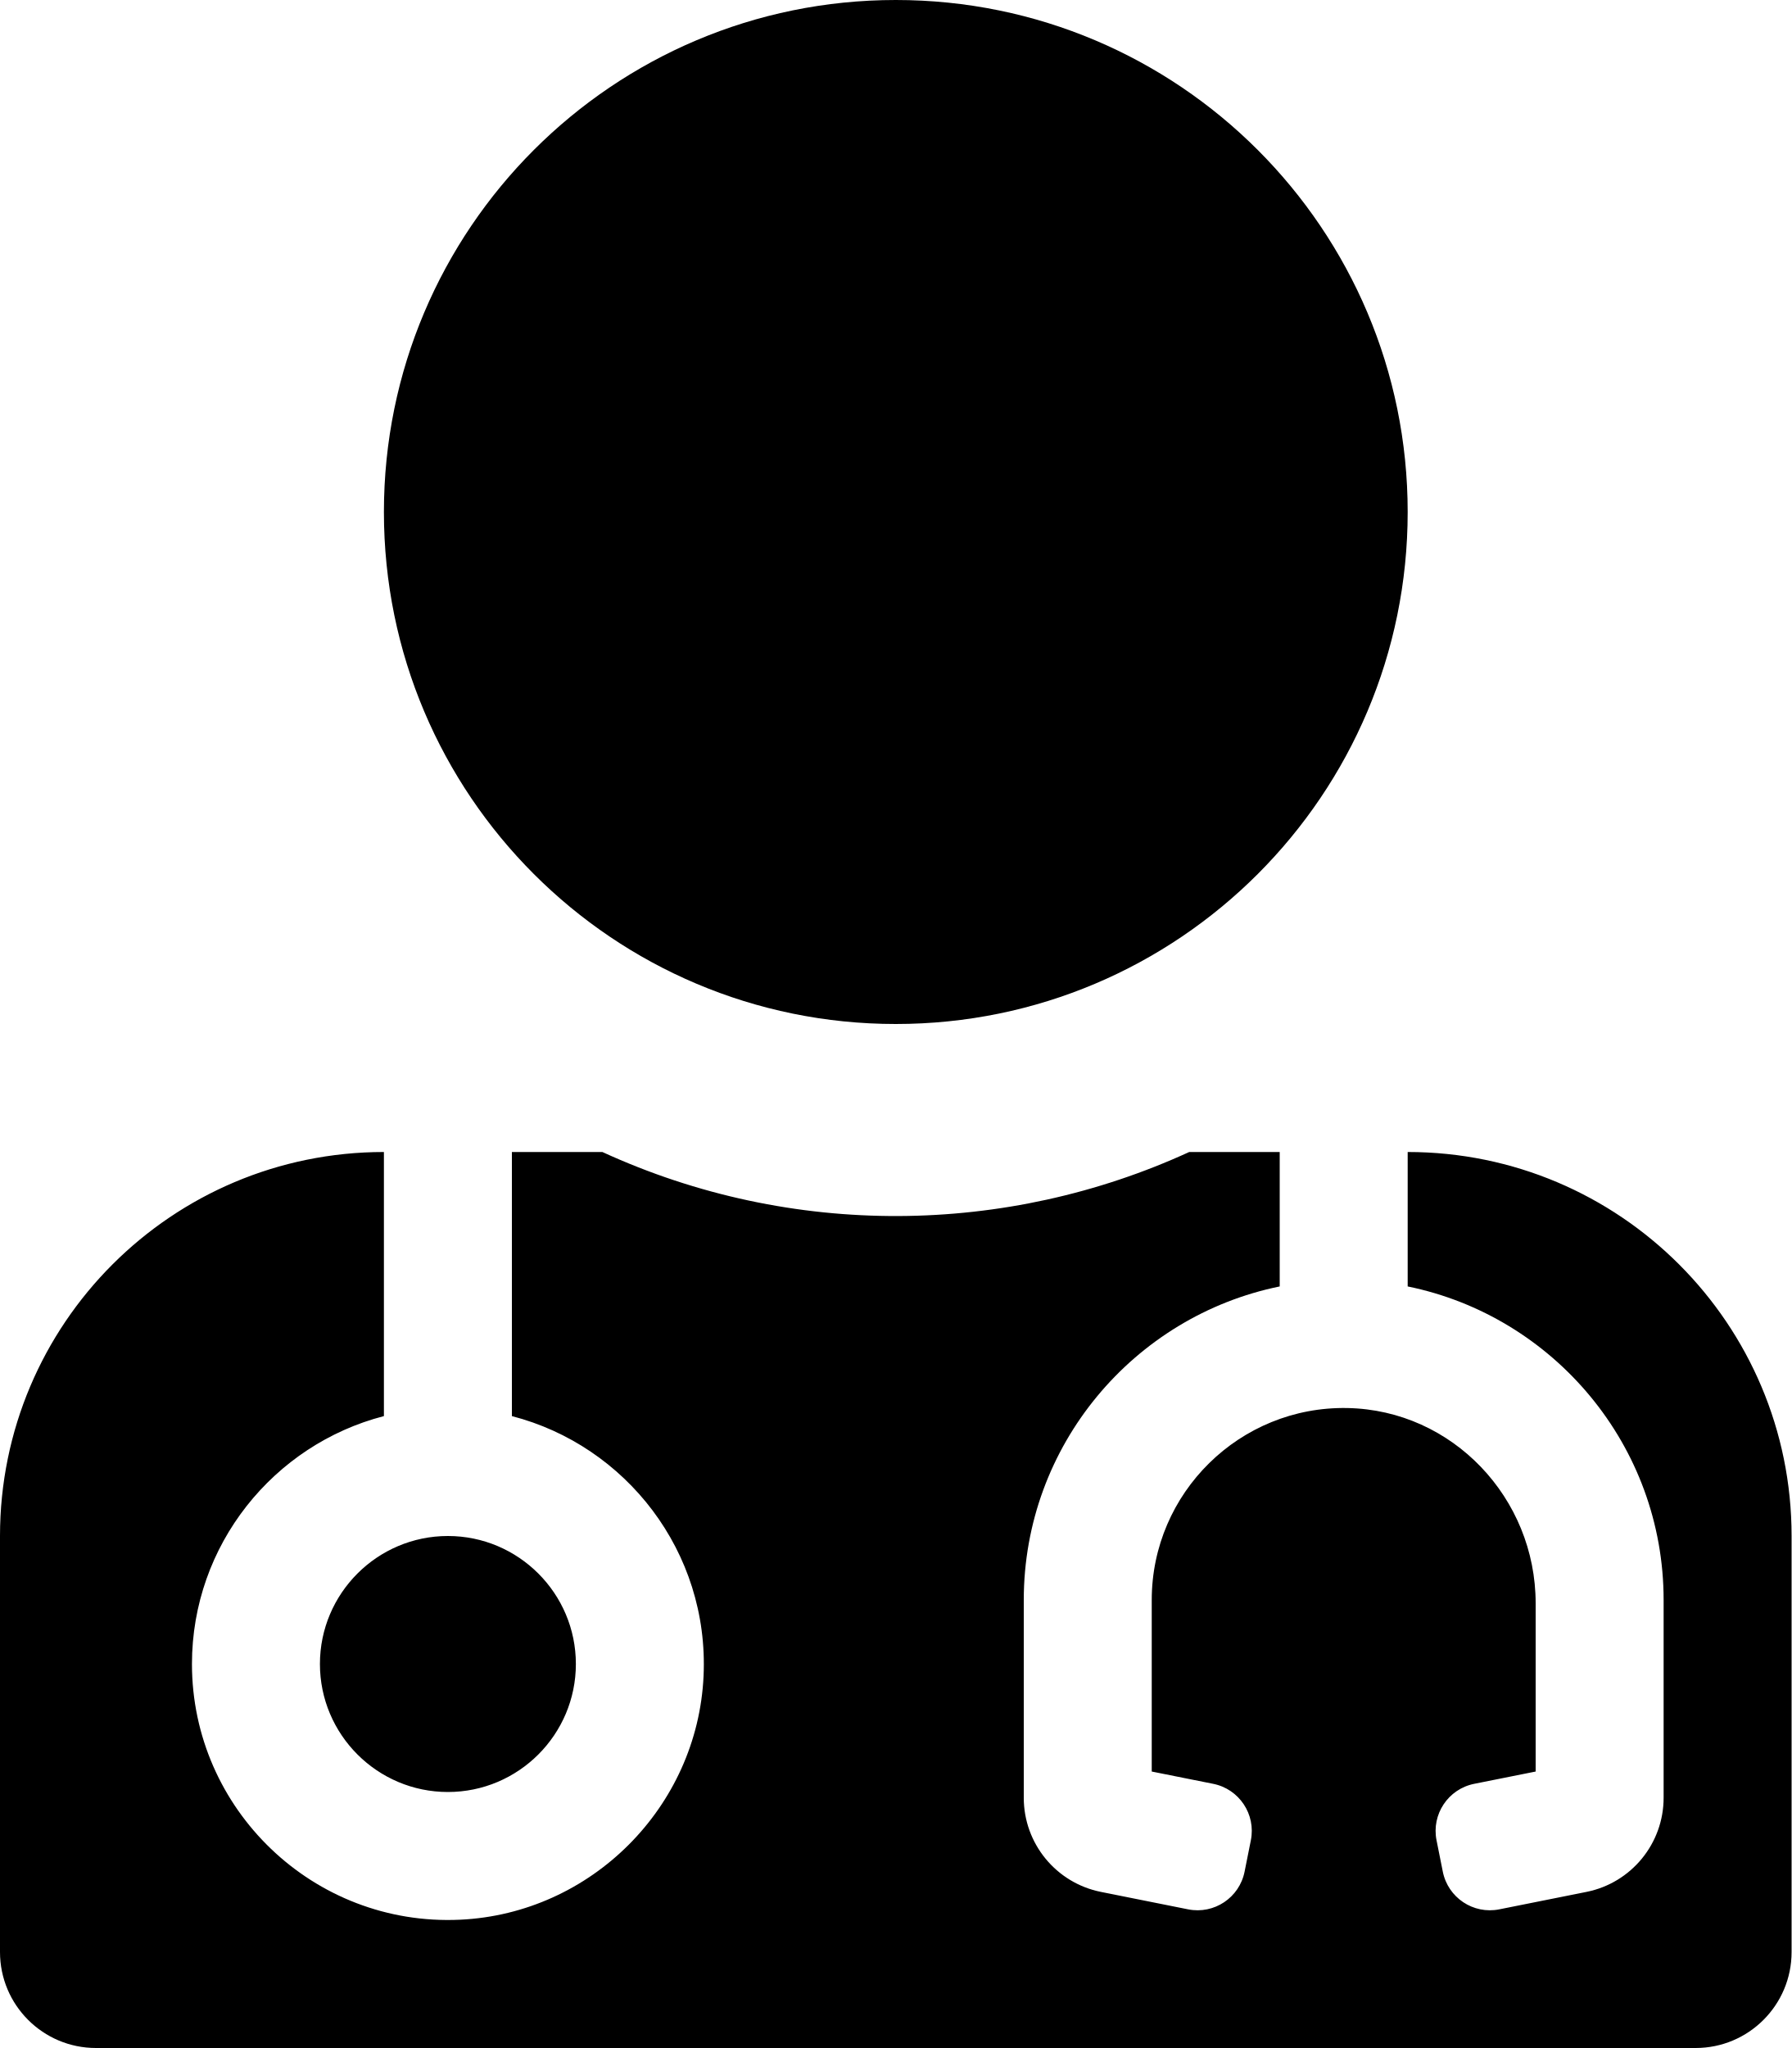
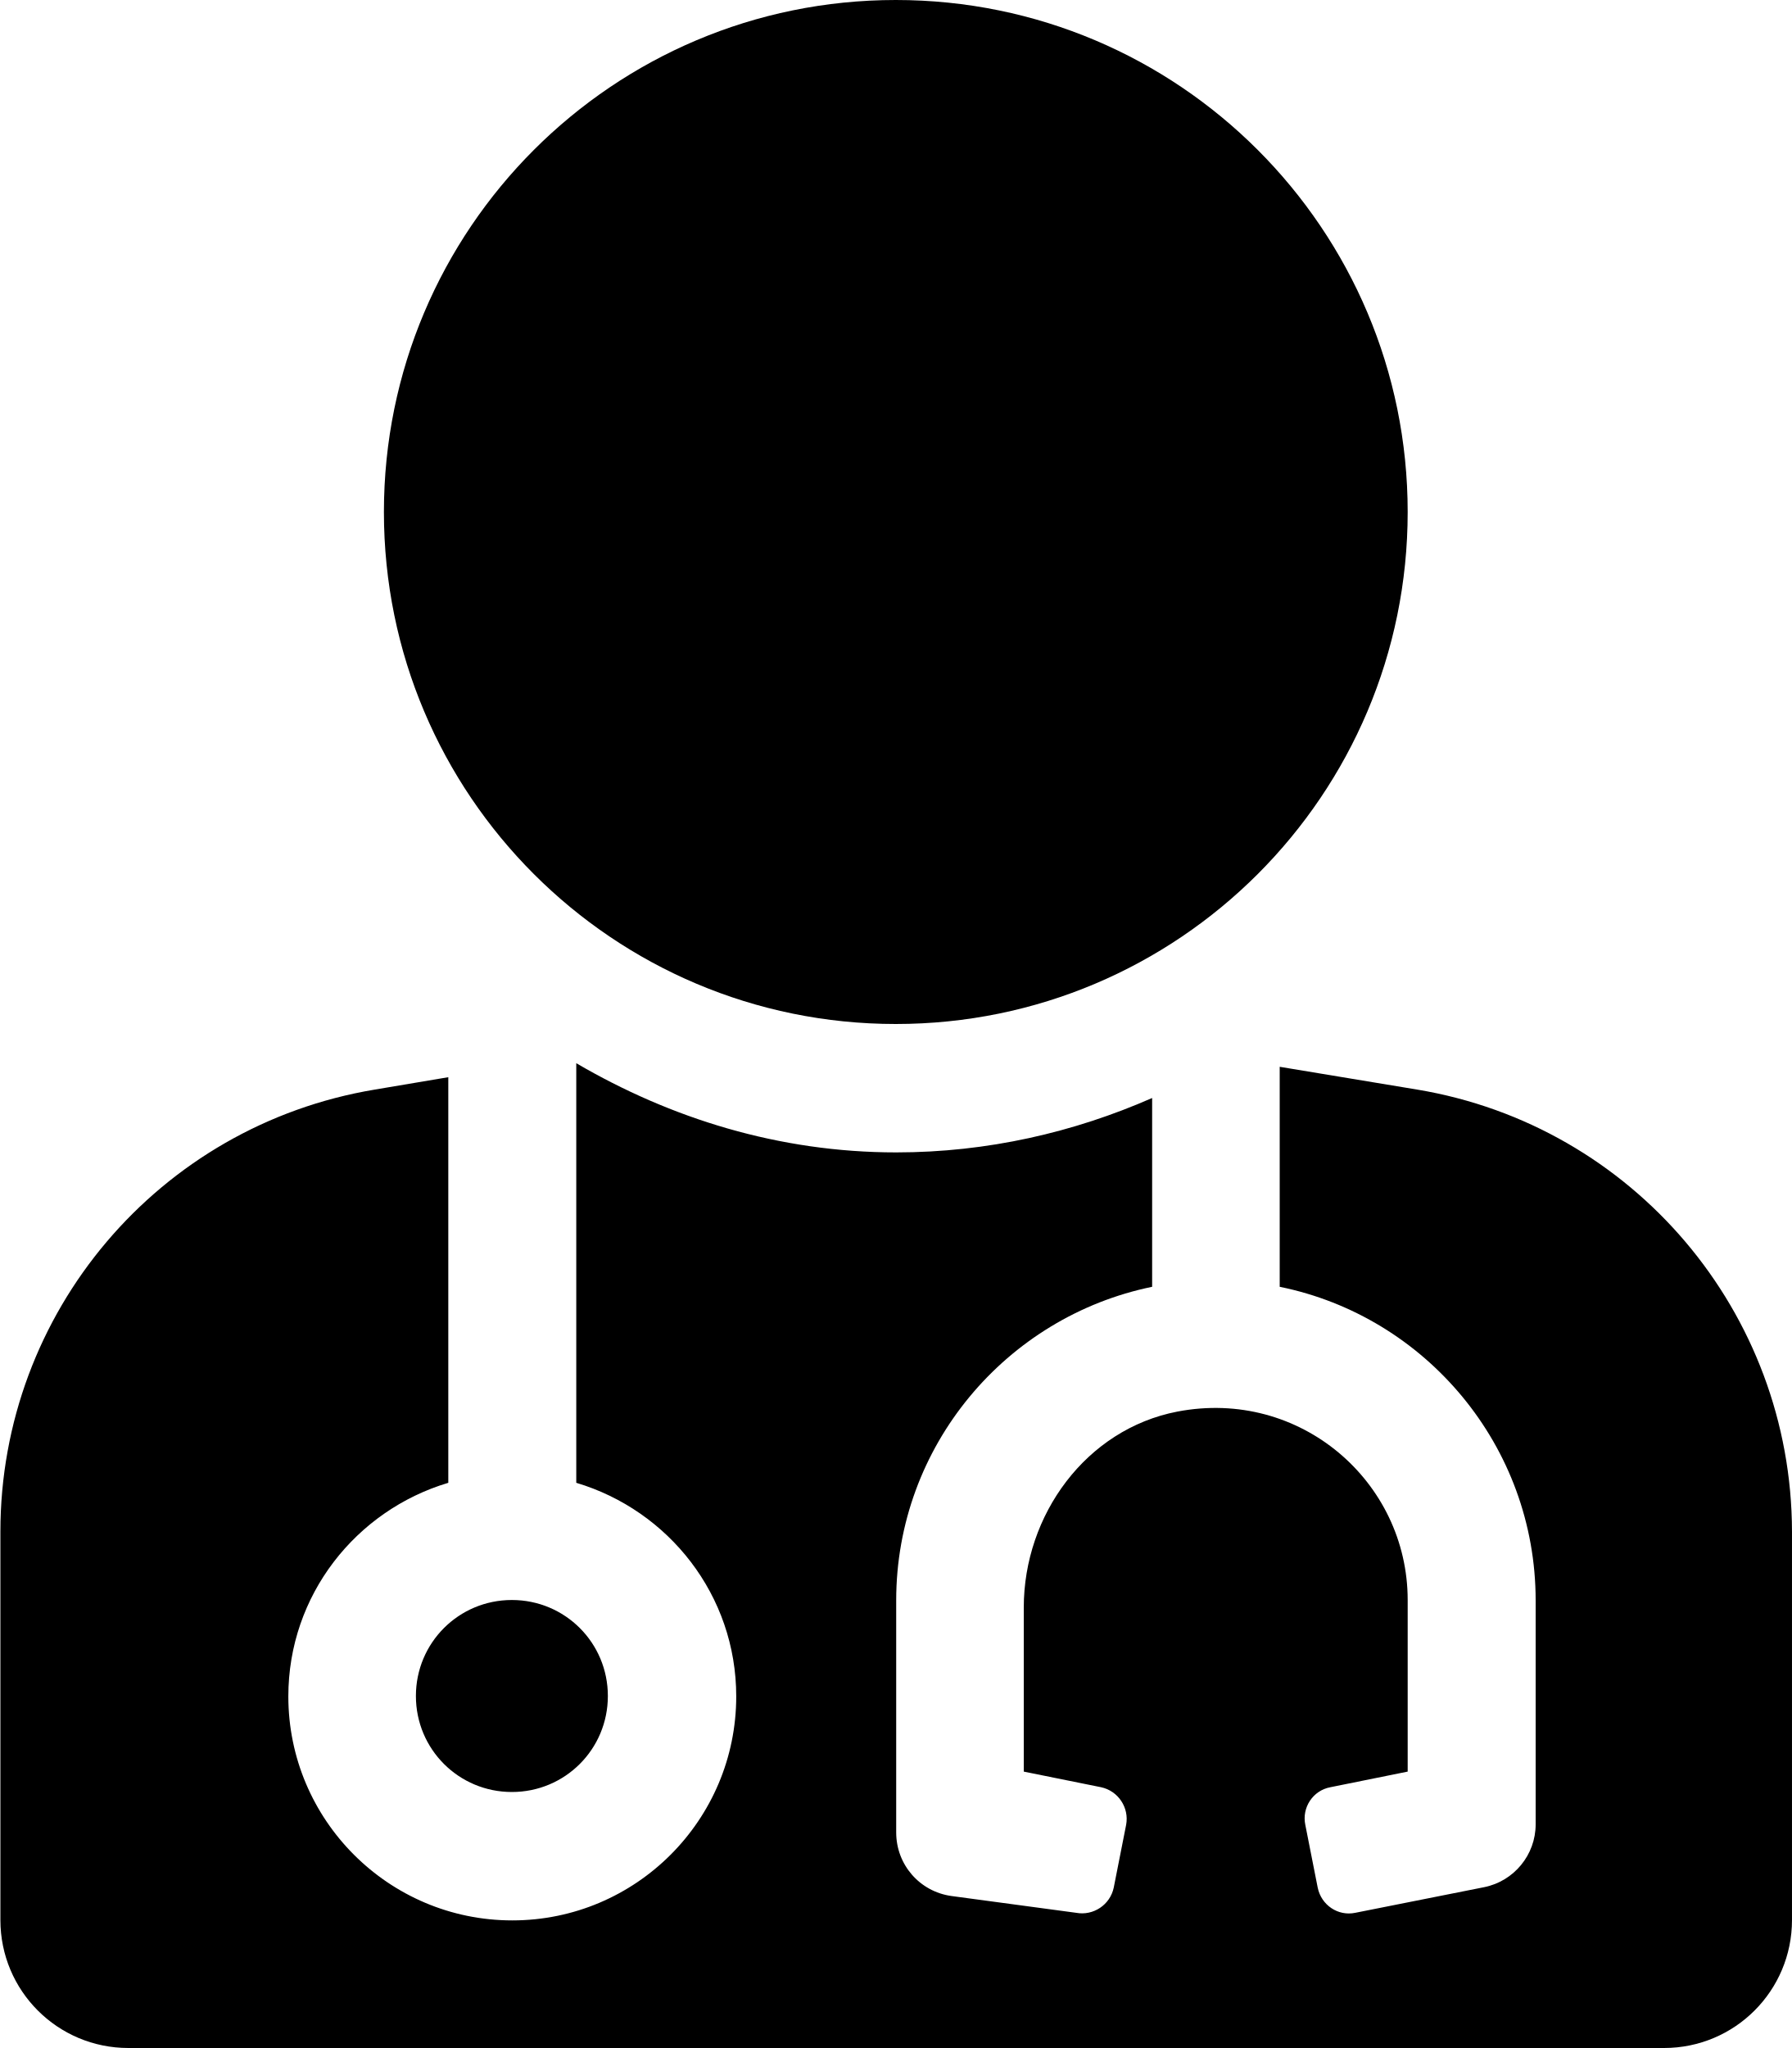
<svg xmlns="http://www.w3.org/2000/svg" viewBox="0 0 448 512">
-   <path d="M96 128C96 57.308 153.308 0 224 0s128 57.308 128 128-57.308 128-128 128S96 198.692 96 128zm256 160v33.61c36.471 7.433 64 39.756 64 78.39v49.441c0 11.44-8.075 21.29-19.293 23.534l-21.802 4.361c-6.499 1.3-12.821-2.915-14.12-9.414l-1.569-7.845c-1.3-6.499 2.915-12.821 9.414-14.12l15.37-3.074v-42.078c0-26.283-20.793-48.297-47.071-48.797C310.039 351.498 288 373.224 288 400v42.883l15.371 3.074c6.499 1.3 10.713 7.622 9.414 14.12l-1.569 7.845c-1.3 6.499-7.622 10.714-14.12 9.414l-21.802-4.361C264.075 470.732 256 460.882 256 449.441V400c0-38.634 27.529-70.957 64-78.39V288h-22.624c-45.669 20.945-99.331 21.749-146.752 0H128v66.025c28.495 7.361 49.359 33.906 47.931 64.977-1.506 32.778-28.097 59.392-60.874 60.926C78.383 481.644 48 452.303 48 416c0-29.767 20.427-54.852 48-61.975V288c-53.019 0-96 42.981-96 96v104c0 13.255 10.745 24 24 24h400c13.255 0 24-10.745 24-24V384c0-53.019-42.981-96-96-96zM80 416c0 17.645 14.355 32 32 32s32-14.355 32-32-14.355-32-32-32-32 14.355-32 32z" />
+   <path d="M224 256c70.7 0 128-57.3 128-128S294.7 0 224 0 96 57.3 96 128s57.3 128 128 128zM104 424c0 13.3 10.7 24 24 24s24-10.7 24-24-10.7-24-24-24-24 10.7-24 24zm250.4-151.6l-34.4-5.7v55c36.5 7.4 64 39.8 64 78.4v56c0 7.6-5.4 14.2-12.9 15.7l-32.2 6.4c-4.3.9-8.5-1.9-9.4-6.3l-3.1-15.7c-.9-4.3 1.9-8.6 6.3-9.4l19.3-3.9V400c0-29.6-26.9-53-57.6-47.1-22.8 4.4-38.4 25.8-38.4 49v41l19.3 3.9c4.3.9 7.1 5.1 6.3 9.4l-3.1 15.7c-.9 4.3-5.1 7.1-9.4 6.3l-31.2-4.2c-7.9-1.1-13.8-7.8-13.8-15.9v-58c0-38.6 27.5-70.9 64-78.4v-47.2c-19.6 8.6-41.2 13.6-64 13.6-29.3 0-56.4-8.5-80-22.3v104.9c23.1 6.9 40 28.1 40 53.4 0 30.9-25.1 56-56 56s-56-25.1-56-56c0-25.3 16.9-46.5 40-53.4V269.3l-18.4 3.1c-54 9-93.6 55.7-93.6 110.5V480c0 17.7 14.3 32 32 32h384c17.7 0 32-14.3 32-32v-97.1c-.1-54.8-39.7-101.5-93.7-110.5z" />
</svg>
